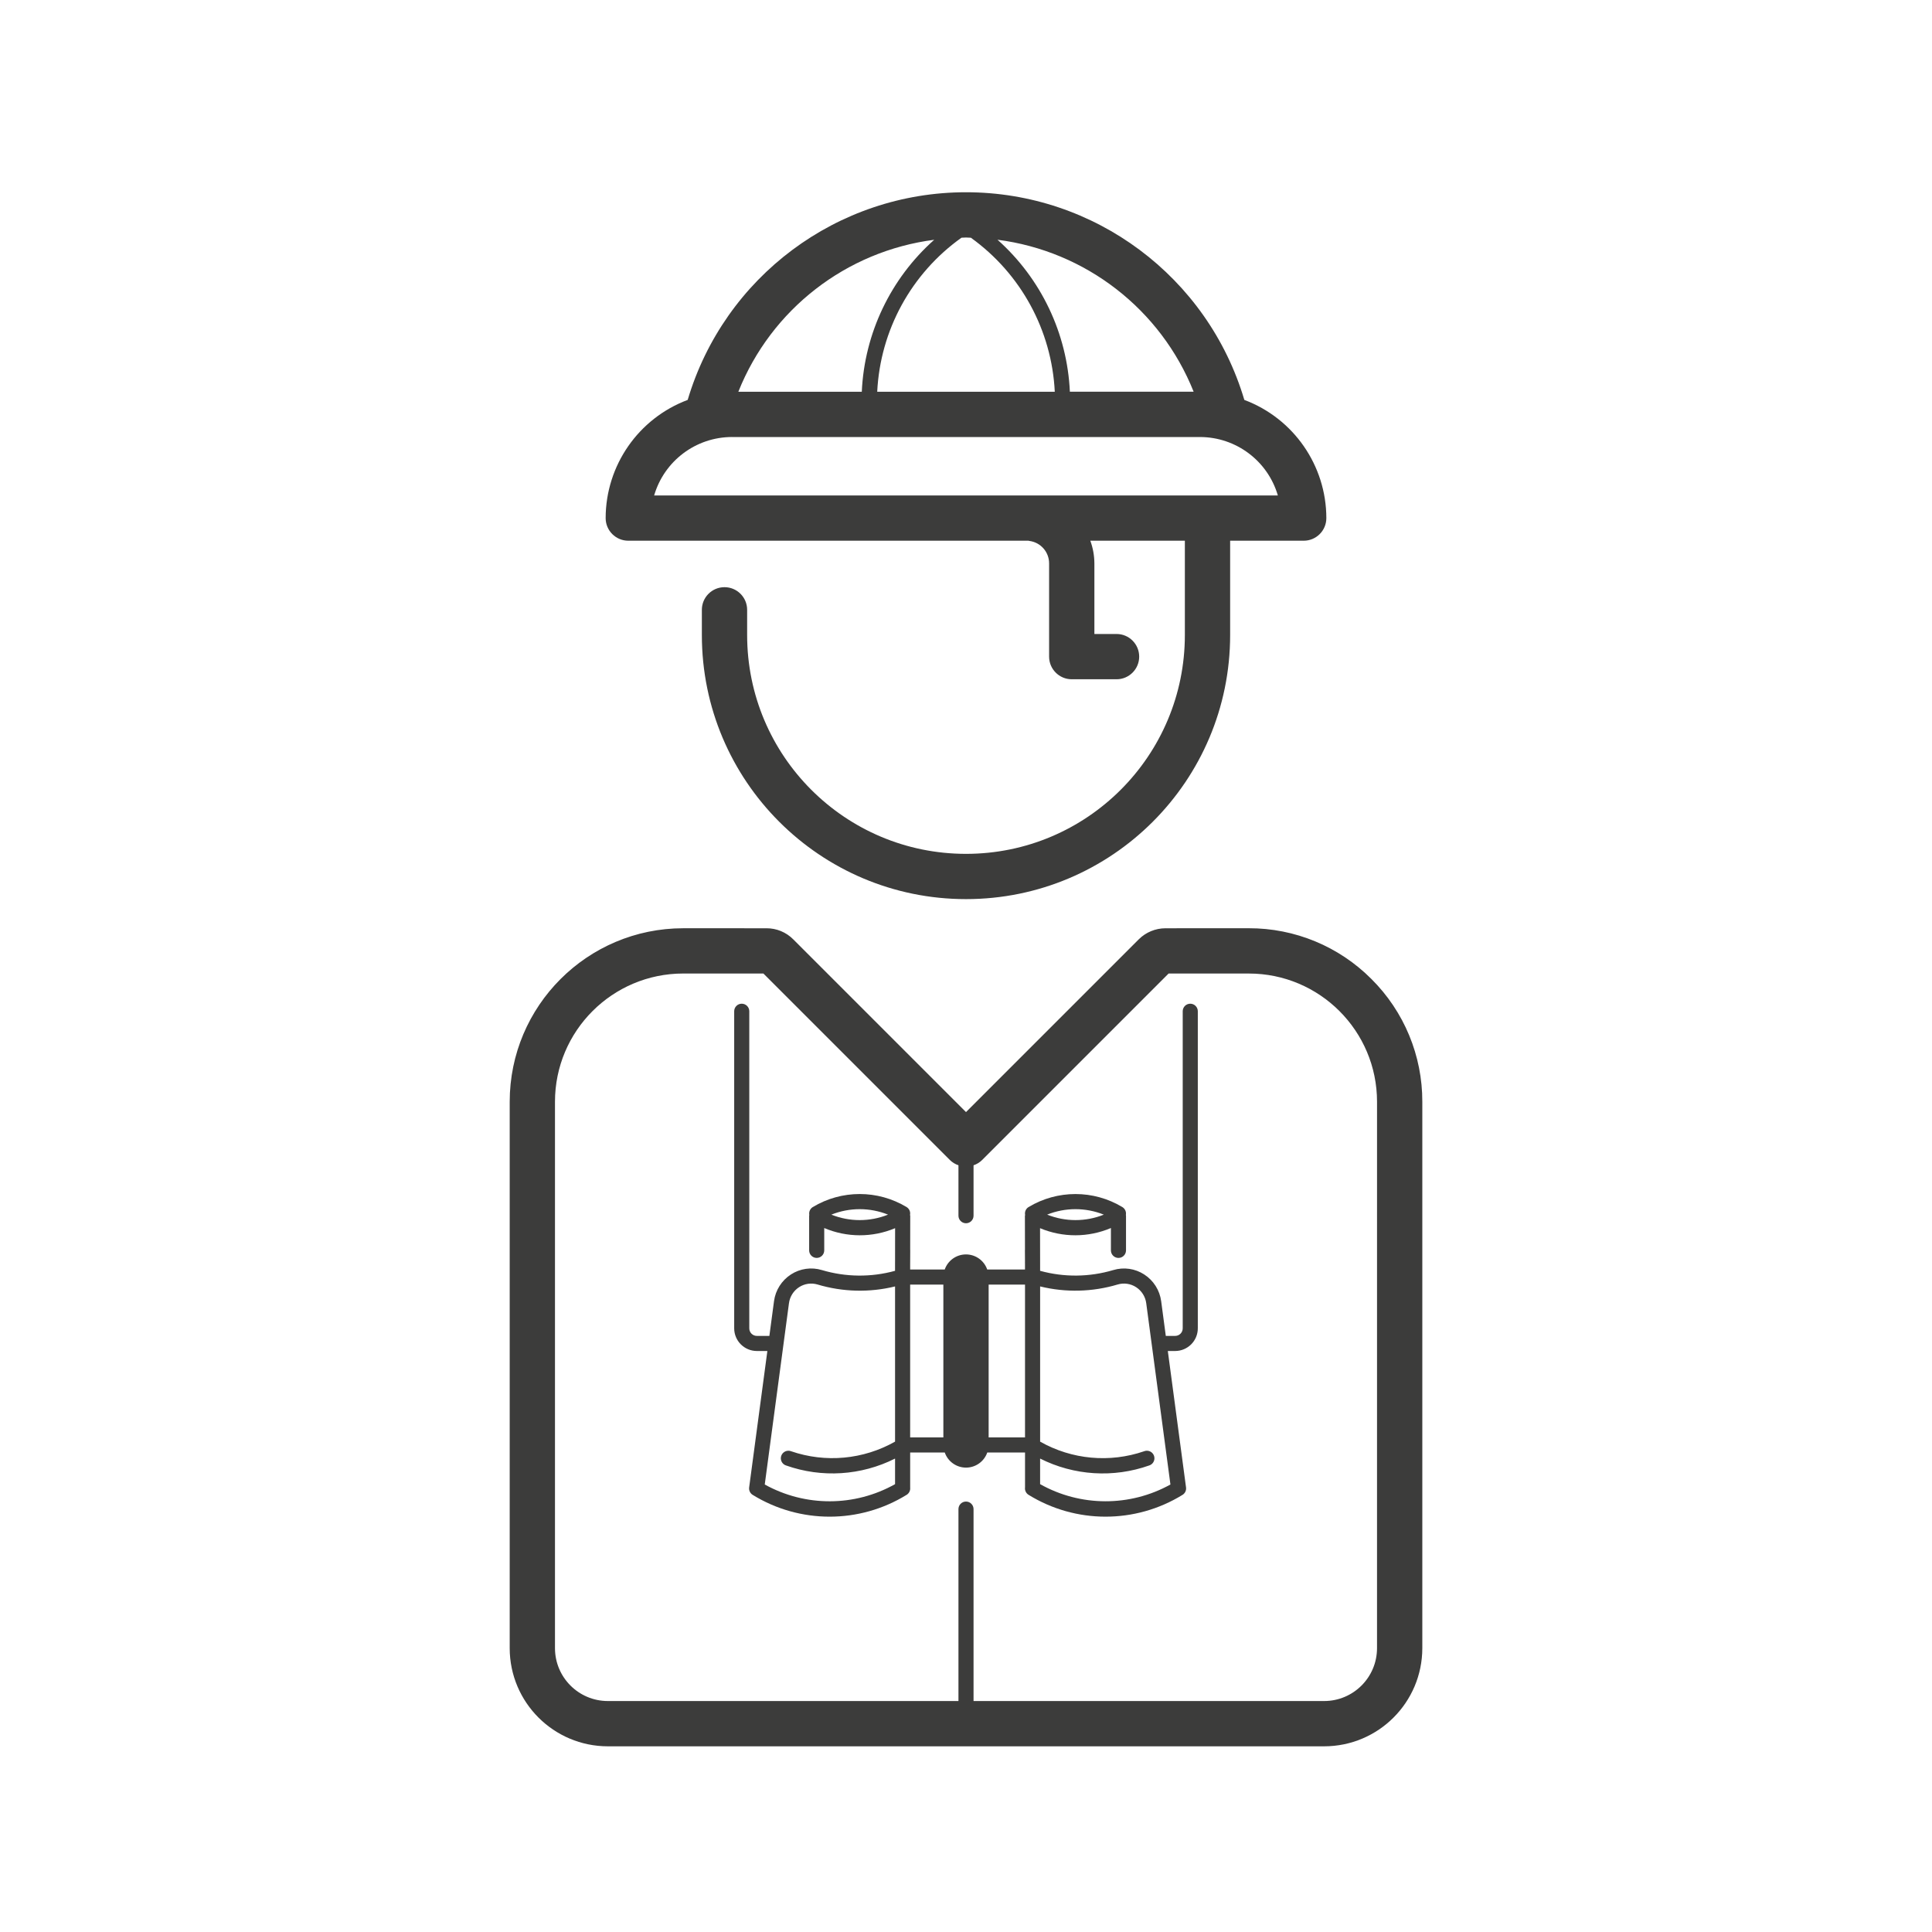
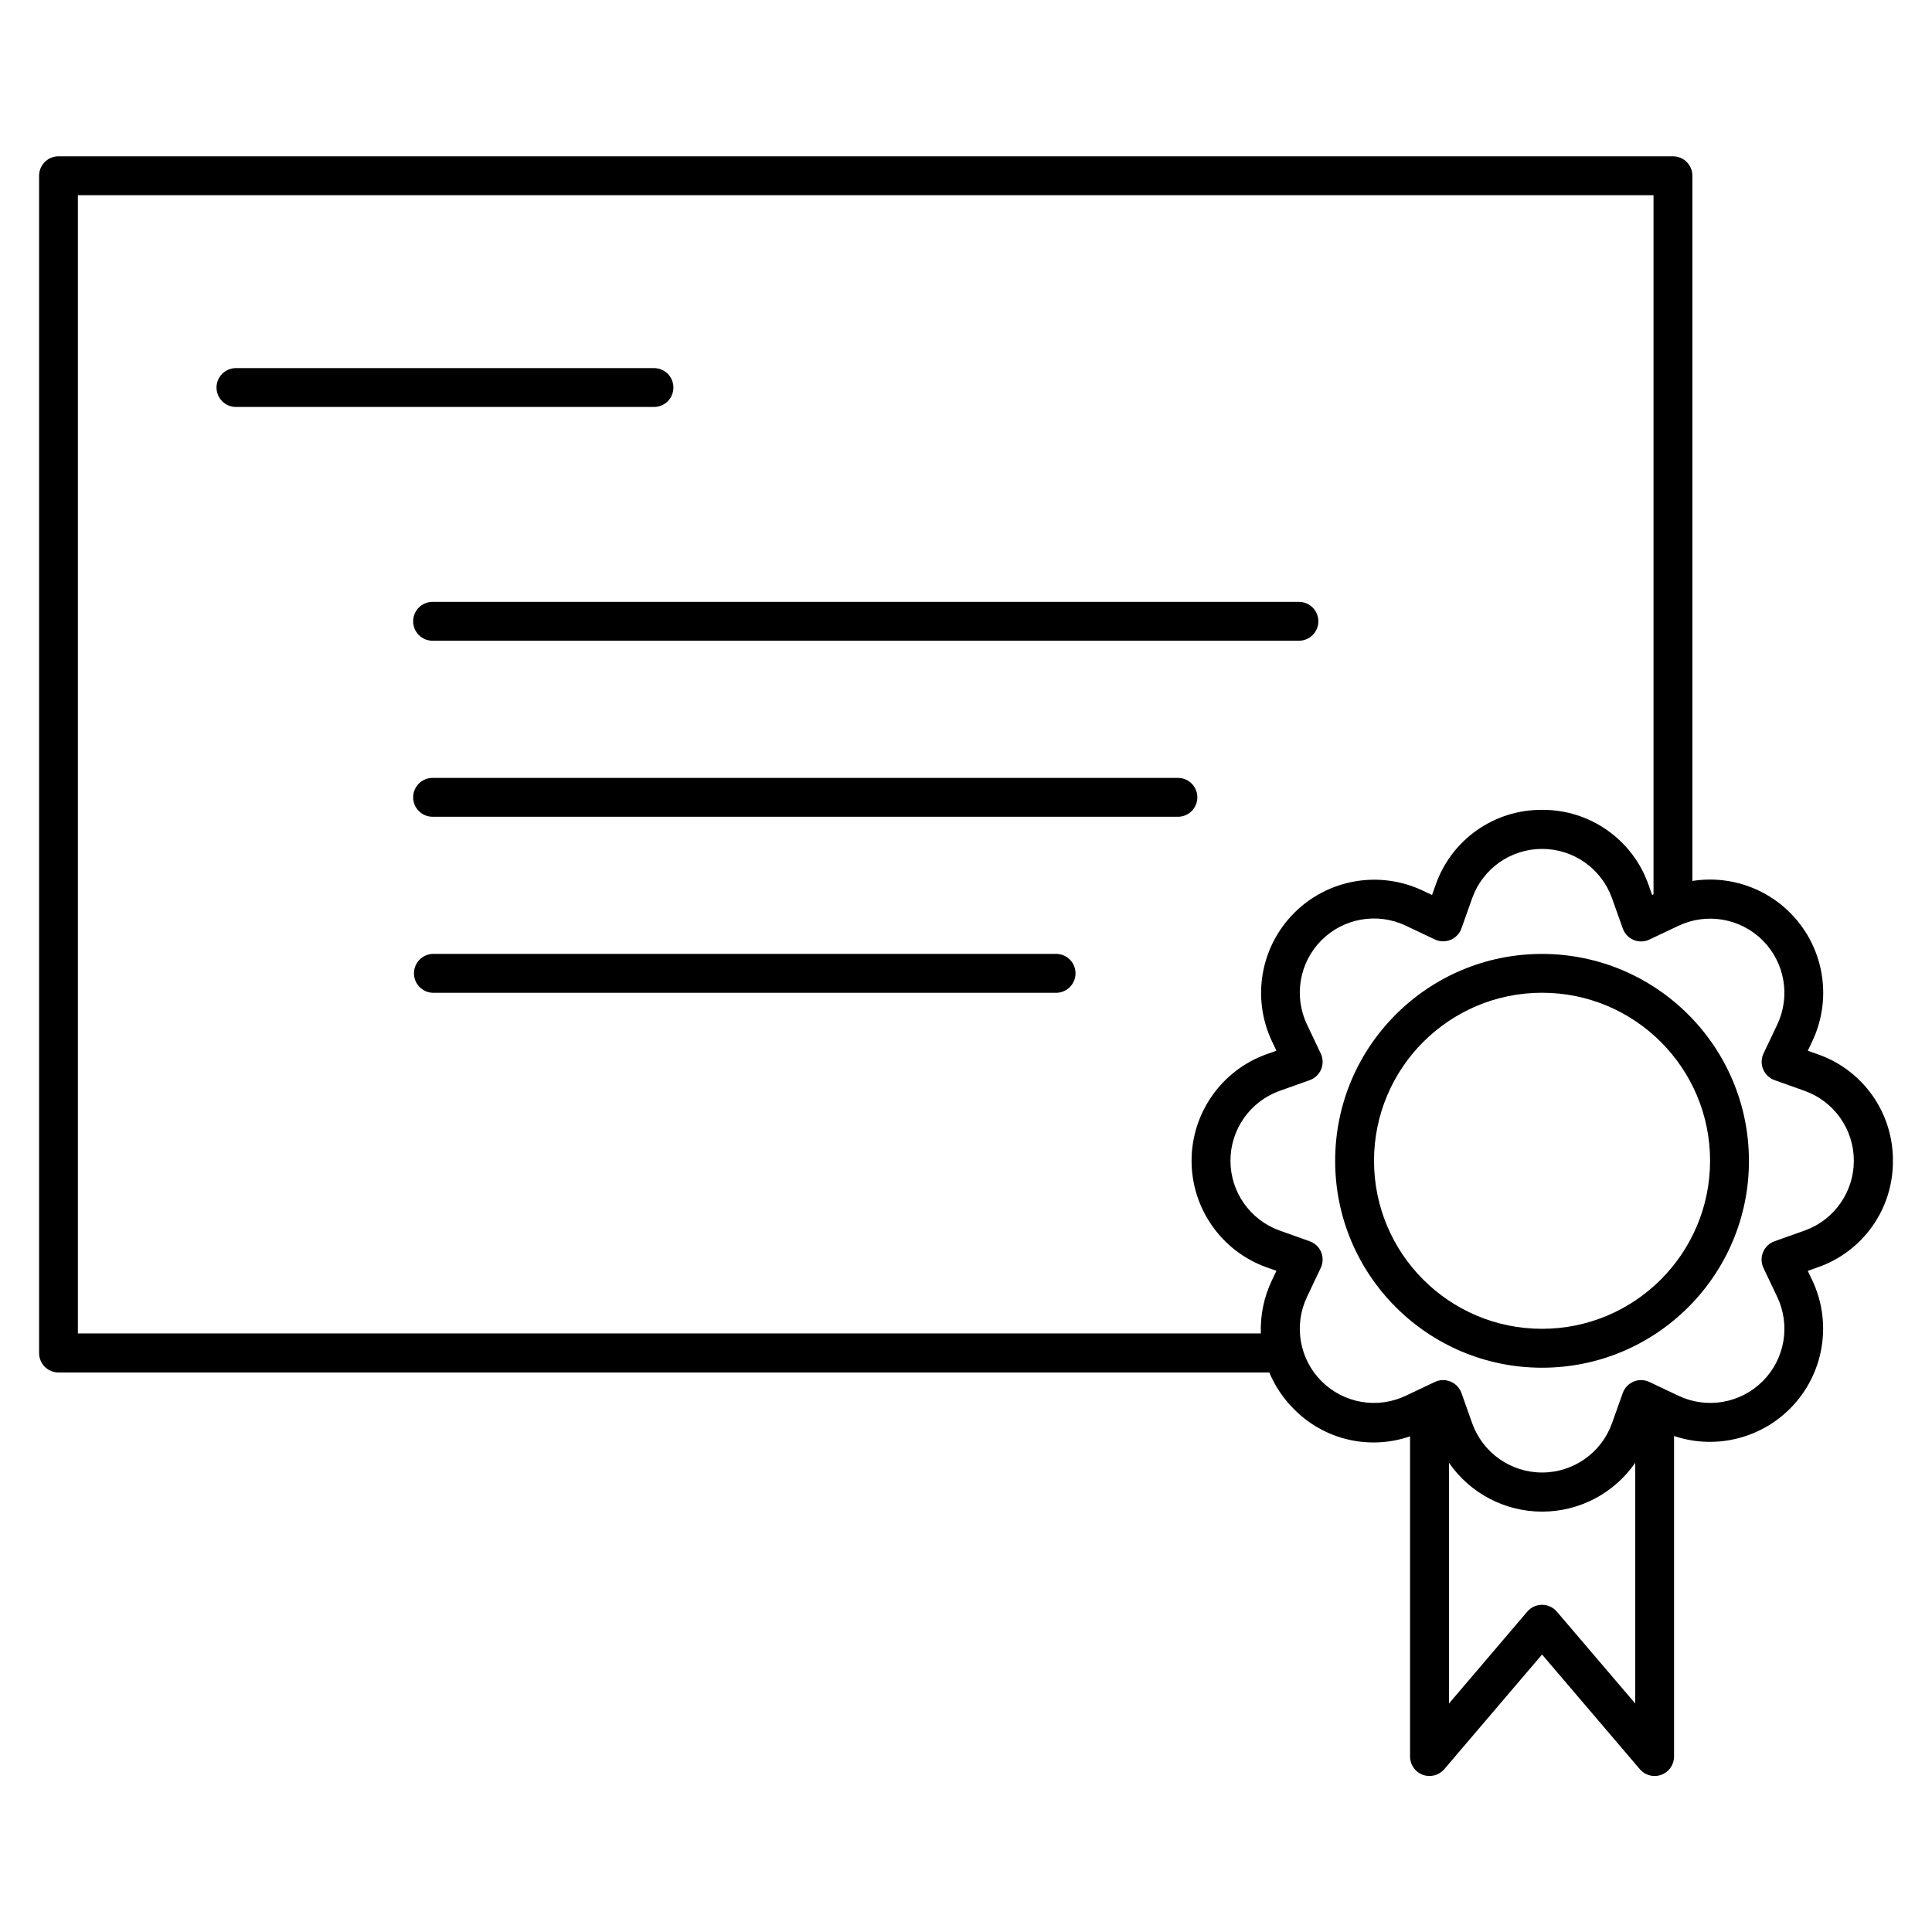
- <svg xmlns="http://www.w3.org/2000/svg" id="Layer_1" data-name="Layer 1" viewBox="0 0 128 128">
-   <defs>
-     <style>.cls-1{fill:#3c3c3b;}</style>
-   </defs>
-   <path class="cls-1" d="M41.626,35.824H68.14c.02.004.038.011.058.014a1.498,1.498,0,0,1,1.308,1.487v6.178a1.5,1.5,0,0,0,1.5,1.5h2.968a1.5,1.5,0,0,0,0-3H72.506V37.325a4.428,4.428,0,0,0-.27-1.501H78.5v6.246a14.5,14.5,0,0,1-29,0V40.402a1.5,1.5,0,0,0-3,0v1.667a17.5,17.5,0,0,0,35,0V35.824h4.874a1.5,1.5,0,0,0,1.5-1.5,8.377,8.377,0,0,0-5.434-7.829,19.236,19.236,0,0,0-36.879-0,8.377,8.377,0,0,0-5.435,7.829A1.5,1.5,0,0,0,41.626,35.824Zm37.456-9.871h-8.2a14.367,14.367,0,0,0-4.795-10.07A16.223,16.223,0,0,1,79.082,25.953ZM64,15.736c.108,0,.214.011.323.014a13.375,13.375,0,0,1,5.559,10.204H58.118a13.331,13.331,0,0,1,5.582-10.205C63.8,15.747,63.899,15.736,64,15.736Zm-2.106.15a14.342,14.342,0,0,0-4.798,10.068H48.917A16.205,16.205,0,0,1,61.894,15.886Zm-13.398,13.068H79.504a5.38,5.38,0,0,1,5.157,3.871H43.339A5.38,5.38,0,0,1,48.496,28.953Z" />
-   <path class="cls-1" d="M90.863,64.865a11.422,11.422,0,0,0-8.129-3.367h-.003L77.215,61.5a2.516,2.516,0,0,0-1.768.732L64,73.679,52.553,62.232A2.483,2.483,0,0,0,50.787,61.5L45.269,61.499h-.003A11.498,11.498,0,0,0,33.769,72.996v36.202a6.508,6.508,0,0,0,6.5,6.5h47.463a6.508,6.508,0,0,0,6.5-6.5V72.996A11.424,11.424,0,0,0,90.863,64.865Zm.368,44.333a3.504,3.504,0,0,1-3.5,3.5H64.5V99.982a.5.5,0,1,0-1,0v12.716H40.269a3.504,3.504,0,0,1-3.5-3.5V72.996a8.497,8.497,0,0,1,8.497-8.498h.002l5.31.001L62.939,76.86a1.473,1.473,0,0,0,.561.342V80.544a.5.5,0,0,0,1,0v-3.341a1.473,1.473,0,0,0,.561-.342L77.422,64.5l5.31-.001h.003a8.496,8.496,0,0,1,8.497,8.498Z" />
-   <path class="cls-1" d="M78.858,66.498a.5.5,0,0,0-.5.5V88.007a.501.501,0,0,1-.5.5h-.621L76.931,86.209a2.501,2.501,0,0,0-1.123-1.772,2.459,2.459,0,0,0-2.05-.292,8.805,8.805,0,0,1-4.848.05v-.556L68.91,83.638l0-0-.004-2.268a6.032,6.032,0,0,0,4.695-.01v1.481a.5.5,0,1,0,1,0v-2.293c0-.013-.006-.023-.007-.036-.001-.012.003-.024.001-.036l0-.002-0-.002a.5.5,0,0,0-.232-.498,6.026,6.026,0,0,0-6.222-.001.497.497,0,0,0-.224.524c-.002.018-.014.033-.014.051l.004,2.232a.438.438,0,0,0-.004.062l.005.783-.003.014a.424.424,0,0,0,.003.05v.42h-2.502a1.491,1.491,0,0,0-2.816,0H60.3v-.42c.001-.017.002-.033.002-.05l-.001-.007.004-.791a.532.532,0,0,0-.003-.056l.003-2.238c0-.018-.012-.033-.014-.051a.495.495,0,0,0-.223-.523,6.023,6.023,0,0,0-6.222,0,.501.501,0,0,0-.231.498l-0.0.002 0.0.002c-.002.012.002.023.001.035-.001.013-.008.024-.008.037v2.293a.5.5,0,0,0,1,0V81.36a6.029,6.029,0,0,0,4.695.01l-.003,2.264-.001.005v.556a8.792,8.792,0,0,1-4.847-.05,2.458,2.458,0,0,0-2.05.291A2.5,2.5,0,0,0,51.28,86.208l-.307,2.299H50.142a.501.501,0,0,1-.5-.5V66.998a.5.5,0,0,0-1,0V88.007a1.502,1.502,0,0,0,1.5,1.5h.698l-1.207,9.04a.5.5,0,0,0,.232.491,9.719,9.719,0,0,0,10.204-.003.497.497,0,0,0,.232-.476V96.233h2.292a1.491,1.491,0,0,0,2.816,0h2.502V98.54a.5.5,0,0,0,.232.495,9.718,9.718,0,0,0,10.203.003.498.498,0,0,0,.232-.491l-1.207-9.04h.487a1.502,1.502,0,0,0,1.5-1.5V66.998A.5.5,0,0,0,78.858,66.498ZM73.131,80.473a5.05,5.05,0,0,1-3.755-.001A5.05,5.05,0,0,1,73.131,80.473Zm-18.052-0a5.055,5.055,0,0,1,3.756-.001A5.05,5.05,0,0,1,55.079,80.473ZM50.667,98.352l1.604-12.011a1.502,1.502,0,0,1,.674-1.065,1.475,1.475,0,0,1,1.22-.174,9.789,9.789,0,0,0,5.135.127V95.511a8.421,8.421,0,0,1-6.89.637.5.5,0,1,0-.332.943,9.227,9.227,0,0,0,7.222-.457V98.329A8.853,8.853,0,0,1,50.667,98.352ZM60.3,85.108H62.5v10.125H60.3ZM65.5,95.233V85.108h2.41v10.125Zm3.41,3.096V96.634a9.228,9.228,0,0,0,7.229.456.5.5,0,1,0-.332-.943,8.42,8.42,0,0,1-6.896-.635V85.229a9.809,9.809,0,0,0,5.135-.127,1.47,1.47,0,0,1,1.221.175,1.5,1.5,0,0,1,.674,1.064L77.544,98.352A8.86,8.86,0,0,1,68.91,98.329Z" />
+ <svg xmlns="http://www.w3.org/2000/svg" data-name="Layer 1" id="Layer_1" viewBox="0 0 512 512">
+   <path d="M501.64,307.63a29.67,29.67,0,0,0-19.93-28.24l-2.63-.93,1.2-2.52a30,30,0,0,0-31.78-42.48V46.57a5.15,5.15,0,0,0-5.15-5.15H15.52a5.16,5.16,0,0,0-5.16,5.15v312a5.15,5.15,0,0,0,5.16,5.15H335.73c.21,0,.43,0,.64,0a30.21,30.21,0,0,0,6.55,9.72,29.58,29.58,0,0,0,30.76,7.2v84.87a5.15,5.15,0,0,0,9.07,3.34l25.91-30.39,25.91,30.39a5.14,5.14,0,0,0,3.92,1.81,5.27,5.27,0,0,0,1.78-.32,5.14,5.14,0,0,0,3.37-4.83V380.56a30,30,0,0,0,36.64-41.25l-1.2-2.52,2.63-.93A29.66,29.66,0,0,0,501.64,307.63Zm-481,45.75V51.73H438.2V237l-.37.18-.93-2.63a29.68,29.68,0,0,0-28.23-19.93h0a29.65,29.65,0,0,0-28.23,19.93l-.94,2.63L377,236a30,30,0,0,0-39.93,39.93l1.2,2.52-2.63.93a30,30,0,0,0,0,56.47l2.63.93-1.2,2.52a30.13,30.13,0,0,0-2.93,14.07ZM412.58,427.1a5.15,5.15,0,0,0-7.84,0L384,451.44V387.66a30,30,0,0,0,49.35,0v63.78Zm65.68-101-8,2.85a5.16,5.16,0,0,0-2.93,7.06l3.65,7.68a19.65,19.65,0,0,1-26.19,26.19l-7.68-3.64a5.14,5.14,0,0,0-7.06,2.92l-2.85,8a19.67,19.67,0,0,1-37.06,0l-2.84-8a5.14,5.14,0,0,0-4.85-3.42,5.07,5.07,0,0,0-2.22.5l-7.67,3.64a19.65,19.65,0,0,1-26.19-26.19l3.64-7.68a5.14,5.14,0,0,0-2.92-7.06l-8-2.85a19.66,19.66,0,0,1,0-37l8-2.85a5.14,5.14,0,0,0,2.92-7.06l-3.64-7.68a19.65,19.65,0,0,1,26.19-26.19l7.67,3.64a5.15,5.15,0,0,0,7.07-2.92l2.84-8a19.67,19.67,0,0,1,37.06,0l2.85,8A5.14,5.14,0,0,0,437.1,249l7.68-3.64A19.66,19.66,0,0,1,471,271.51l-3.65,7.68a5.16,5.16,0,0,0,2.93,7.06l8,2.85a19.66,19.66,0,0,1,0,37Z" />
+   <path d="M408.66,252.8a54.83,54.83,0,1,0,54.83,54.83A54.88,54.88,0,0,0,408.66,252.8Zm0,99.35a44.53,44.53,0,1,1,44.53-44.52A44.57,44.57,0,0,1,408.66,352.15Z" />
+   <path d="M178.46,102.7a5.14,5.14,0,0,0-5.15-5.15H62.53a5.15,5.15,0,1,0,0,10.3H173.31A5.14,5.14,0,0,0,178.46,102.7Z" />
+   <path d="M109.49,164.65a5.14,5.14,0,0,0,5.15,5.15H344.23a5.15,5.15,0,0,0,0-10.3H114.64A5.14,5.14,0,0,0,109.49,164.65Z" />
+   <path d="M317.31,211.3a5.14,5.14,0,0,0-5.15-5.15H114.64a5.15,5.15,0,0,0,0,10.3H312.16A5.14,5.14,0,0,0,317.31,211.3Z" />
+   <path d="M280.09,252.79H114.64a5.16,5.16,0,0,0,0,10.31H280.09a5.16,5.16,0,0,0,0-10.31Z" />
</svg>
